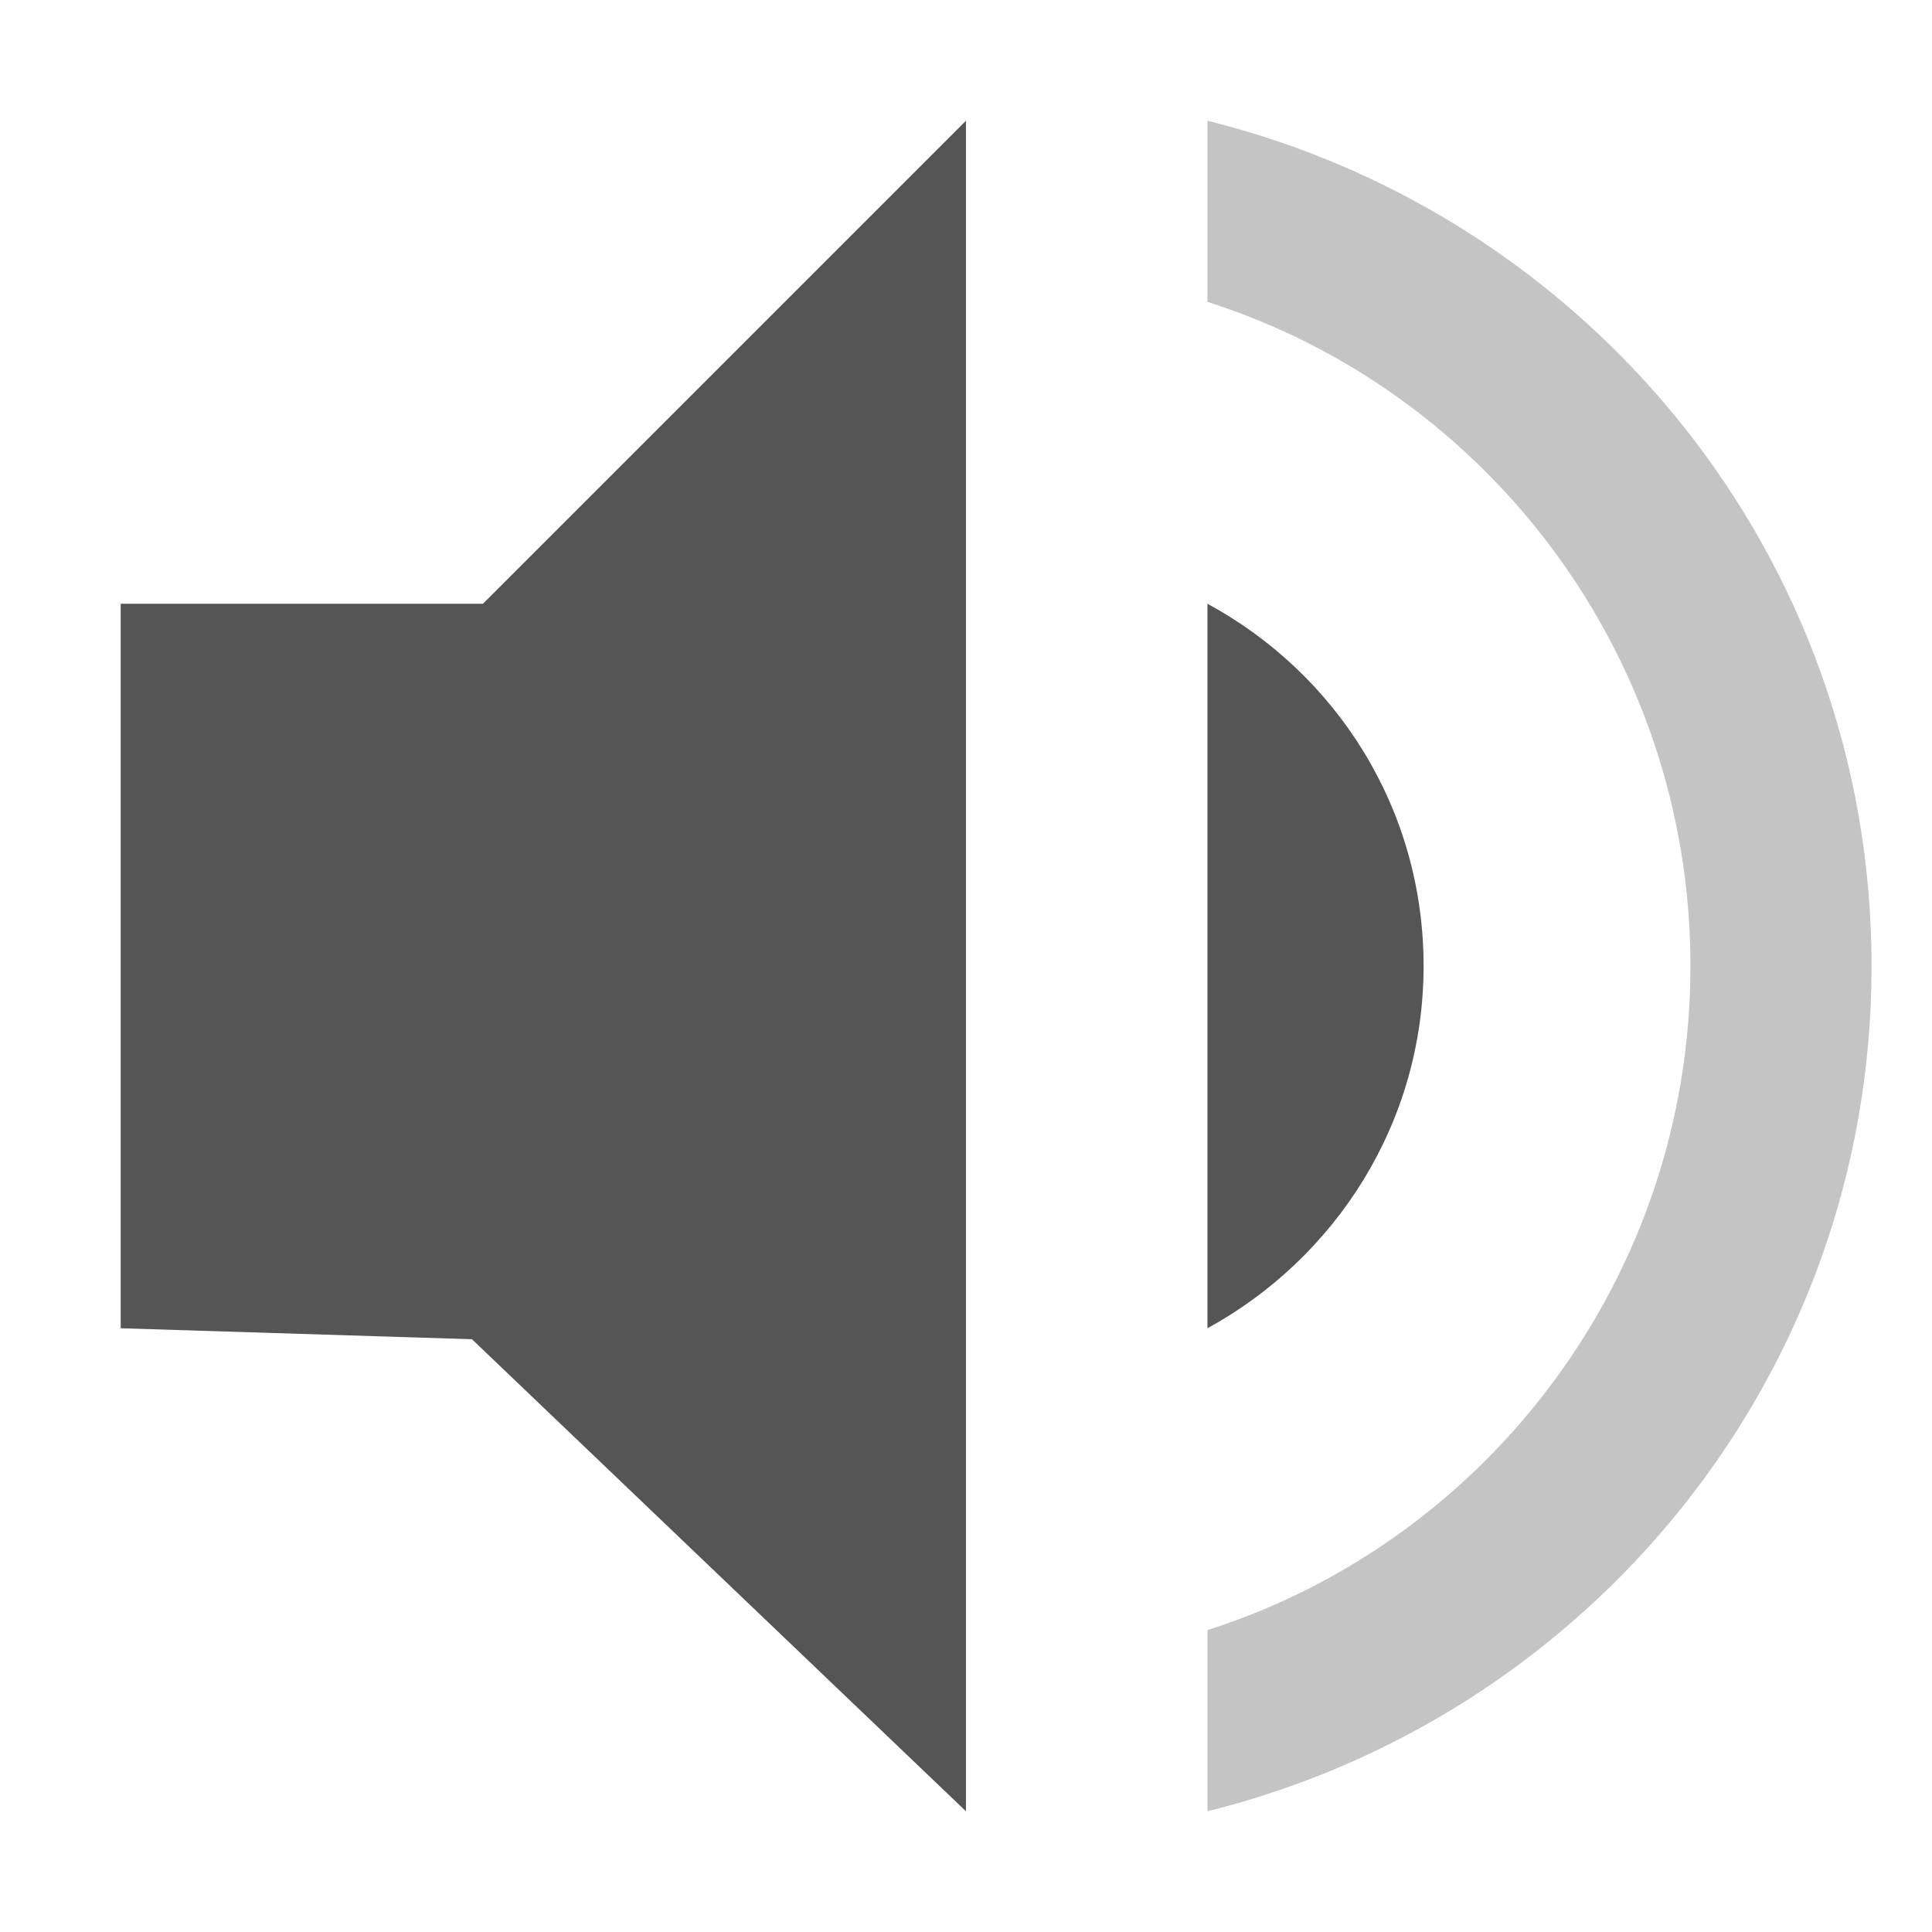
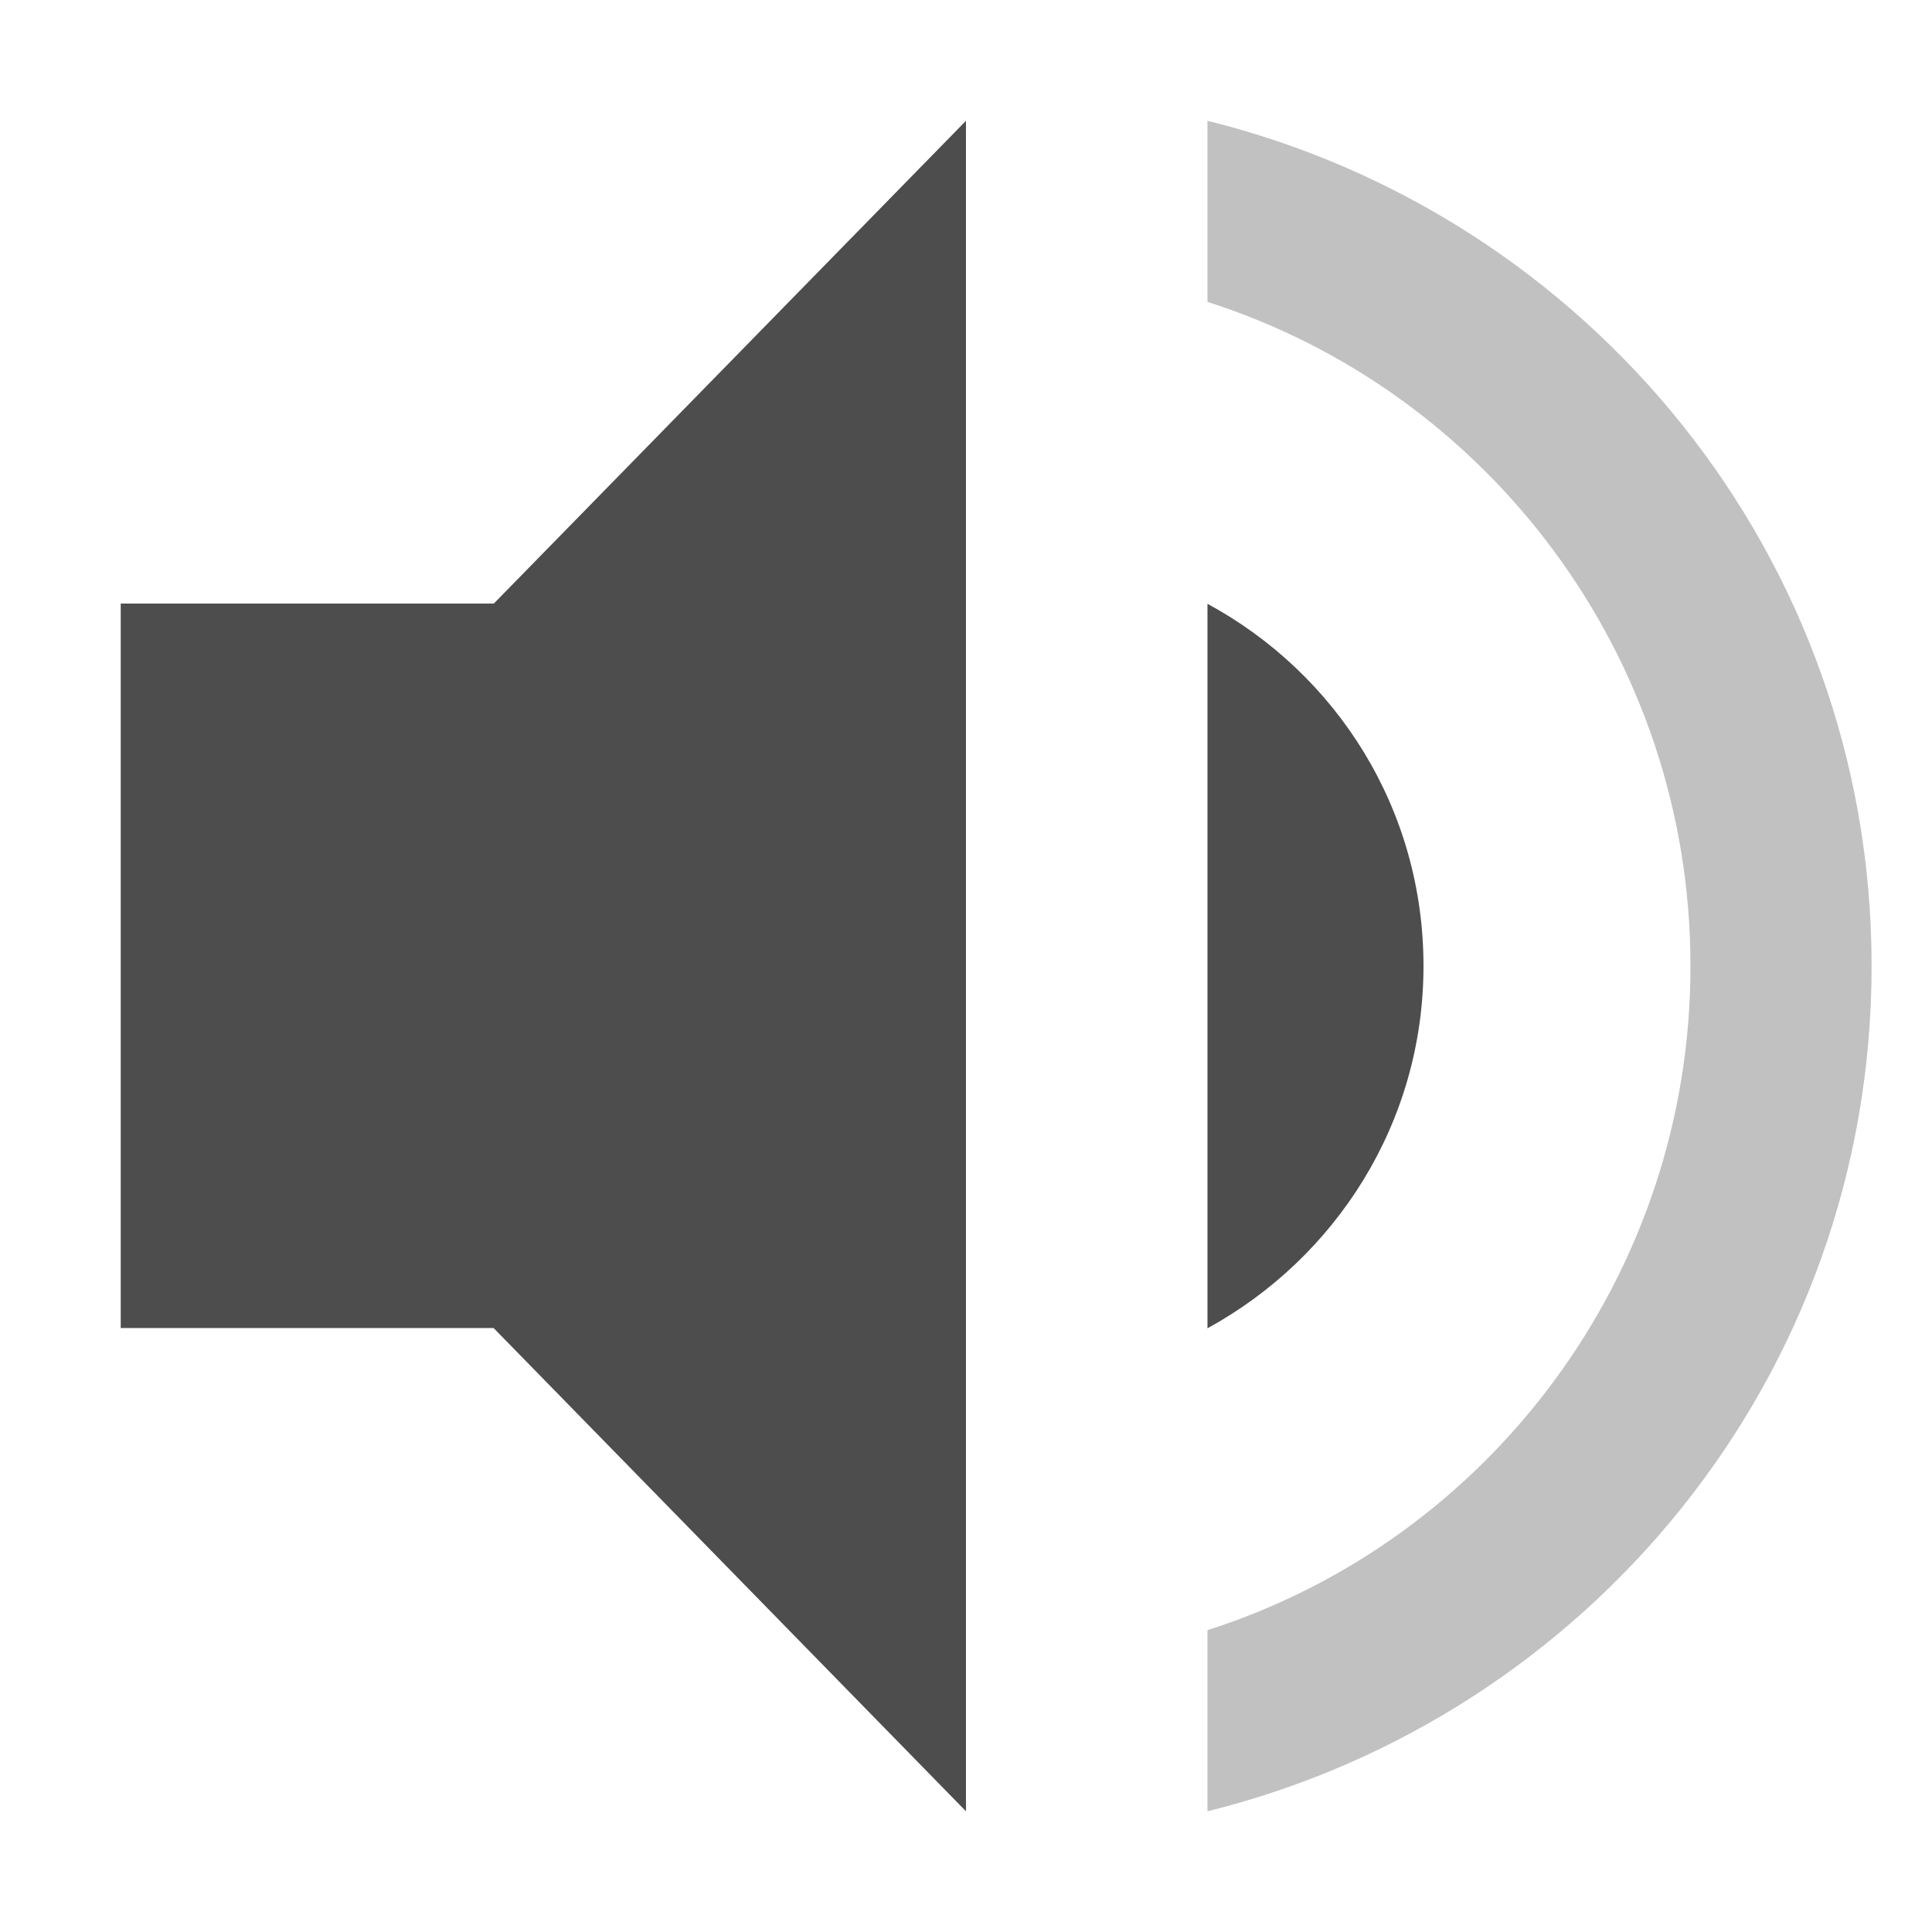
<svg xmlns="http://www.w3.org/2000/svg" xmlns:ns1="http://www.openswatchbook.org/uri/2009/osb" height="16" id="svg7384" style="enable-background:new" version="1.1" width="16">
  <defs id="defs7386">
    <linearGradient id="linearGradient6882" ns1:paint="solid">
      <stop id="stop6884" offset="0" style="stop-color:#555555;stop-opacity:1;" />
    </linearGradient>
    <linearGradient id="linearGradient5606" ns1:paint="solid">
      <stop id="stop5608" offset="0" style="stop-color:#000000;stop-opacity:1;" />
    </linearGradient>
    <filter id="filter7554" style="color-interpolation-filters:sRGB">
      <feBlend id="feBlend7556" in2="BackgroundImage" mode="darken" />
    </filter>
  </defs>
-   <g id="layer9" style="display:inline" transform="translate(-285.0004,475)">
-     <path d="m 296.79,-467 c 0,-1.3 -0.72,-2.42 -1.79,-3 l 0,6 c 1.06,-0.58 1.79,-1.7 1.79,-3 z m -10.79,-3 0,6 2.909,0.091 4.091,3.909 0,-14 -4,4 z" id="path6021" style="fill:#555555;fill-opacity:1;stroke:none" />
-     <path d="m 295,-474 0,1.5 c 2.32,0.74 4,2.93 4,5.5 0,2.57 -1.68,4.76 -4,5.5 l 0,1.5 c 3.15,-0.78 5.5,-3.6 5.5,-7 0,-3.4 -2.35,-6.22 -5.5,-7 z" id="path6036" style="opacity:0.35;fill:#555555;fill-opacity:1;stroke:none" />
+   <g id="layer9" style="display:inline" transform="translate(-385.0002,534.9983)">
+     <path d="m 393,-533.998 -3.91,3.998 -3.09,0 0,6 3.088,0 3.912,4.002 0,-14 z m 2,4 0,6 c 1.06,-0.58 1.789,-1.7 1.789,-3 0,-1.3 -0.719,-2.42 -1.789,-3 z" id="path6021" style="fill:#4d4d4d;fill-opacity:1;stroke:none" />
+     <path d="m 395,-533.998 0,1.5 c 2.32,0.74 4,2.93 4,5.5 0,2.57 -1.68,4.76 -4,5.5 l 0,1.5 c 3.15,-0.78 5.5,-3.6 5.5,-7 0,-3.4 -2.35,-6.22 -5.5,-7 z" id="path6036" style="opacity:0.35;fill:#4d4d4d;fill-opacity:1;stroke:none" />
  </g>
-   <g id="layer10" style="display:inline;filter:url(#filter7554)" transform="translate(-285.0004,475)" />
-   <g id="layer1" style="display:inline" transform="translate(-44.0002,-142)" />
-   <g id="layer14" style="display:inline" transform="translate(-285.0004,475)" />
-   <g id="layer15" style="display:inline" transform="translate(-285.0004,475)" />
-   <g id="g71291" style="display:inline" transform="translate(-285.0004,475)" />
-   <g id="layer2" style="display:inline" transform="translate(-44.0002,8)" />
-   <g id="layer12" style="display:inline" transform="translate(-285.0004,475)" />
+   <g id="layer10" style="display:inline;filter:url(#filter7554)" transform="translate(-385.0002,534.9983)" />
+   <g id="layer1" style="display:inline" transform="translate(-144,-82.00167)" />
+   <g id="layer14" style="display:inline" transform="translate(-385.0002,534.9983)" />
+   <g id="layer15" style="display:inline" transform="translate(-385.0002,534.9983)" />
+   <g id="g71291" style="display:inline" transform="translate(-385.0002,534.9983)" />
+   <g id="layer2" style="display:inline" transform="translate(-144,67.99833)" />
+   <g id="layer12" style="display:inline" transform="translate(-385.0002,534.9983)" />
</svg>
